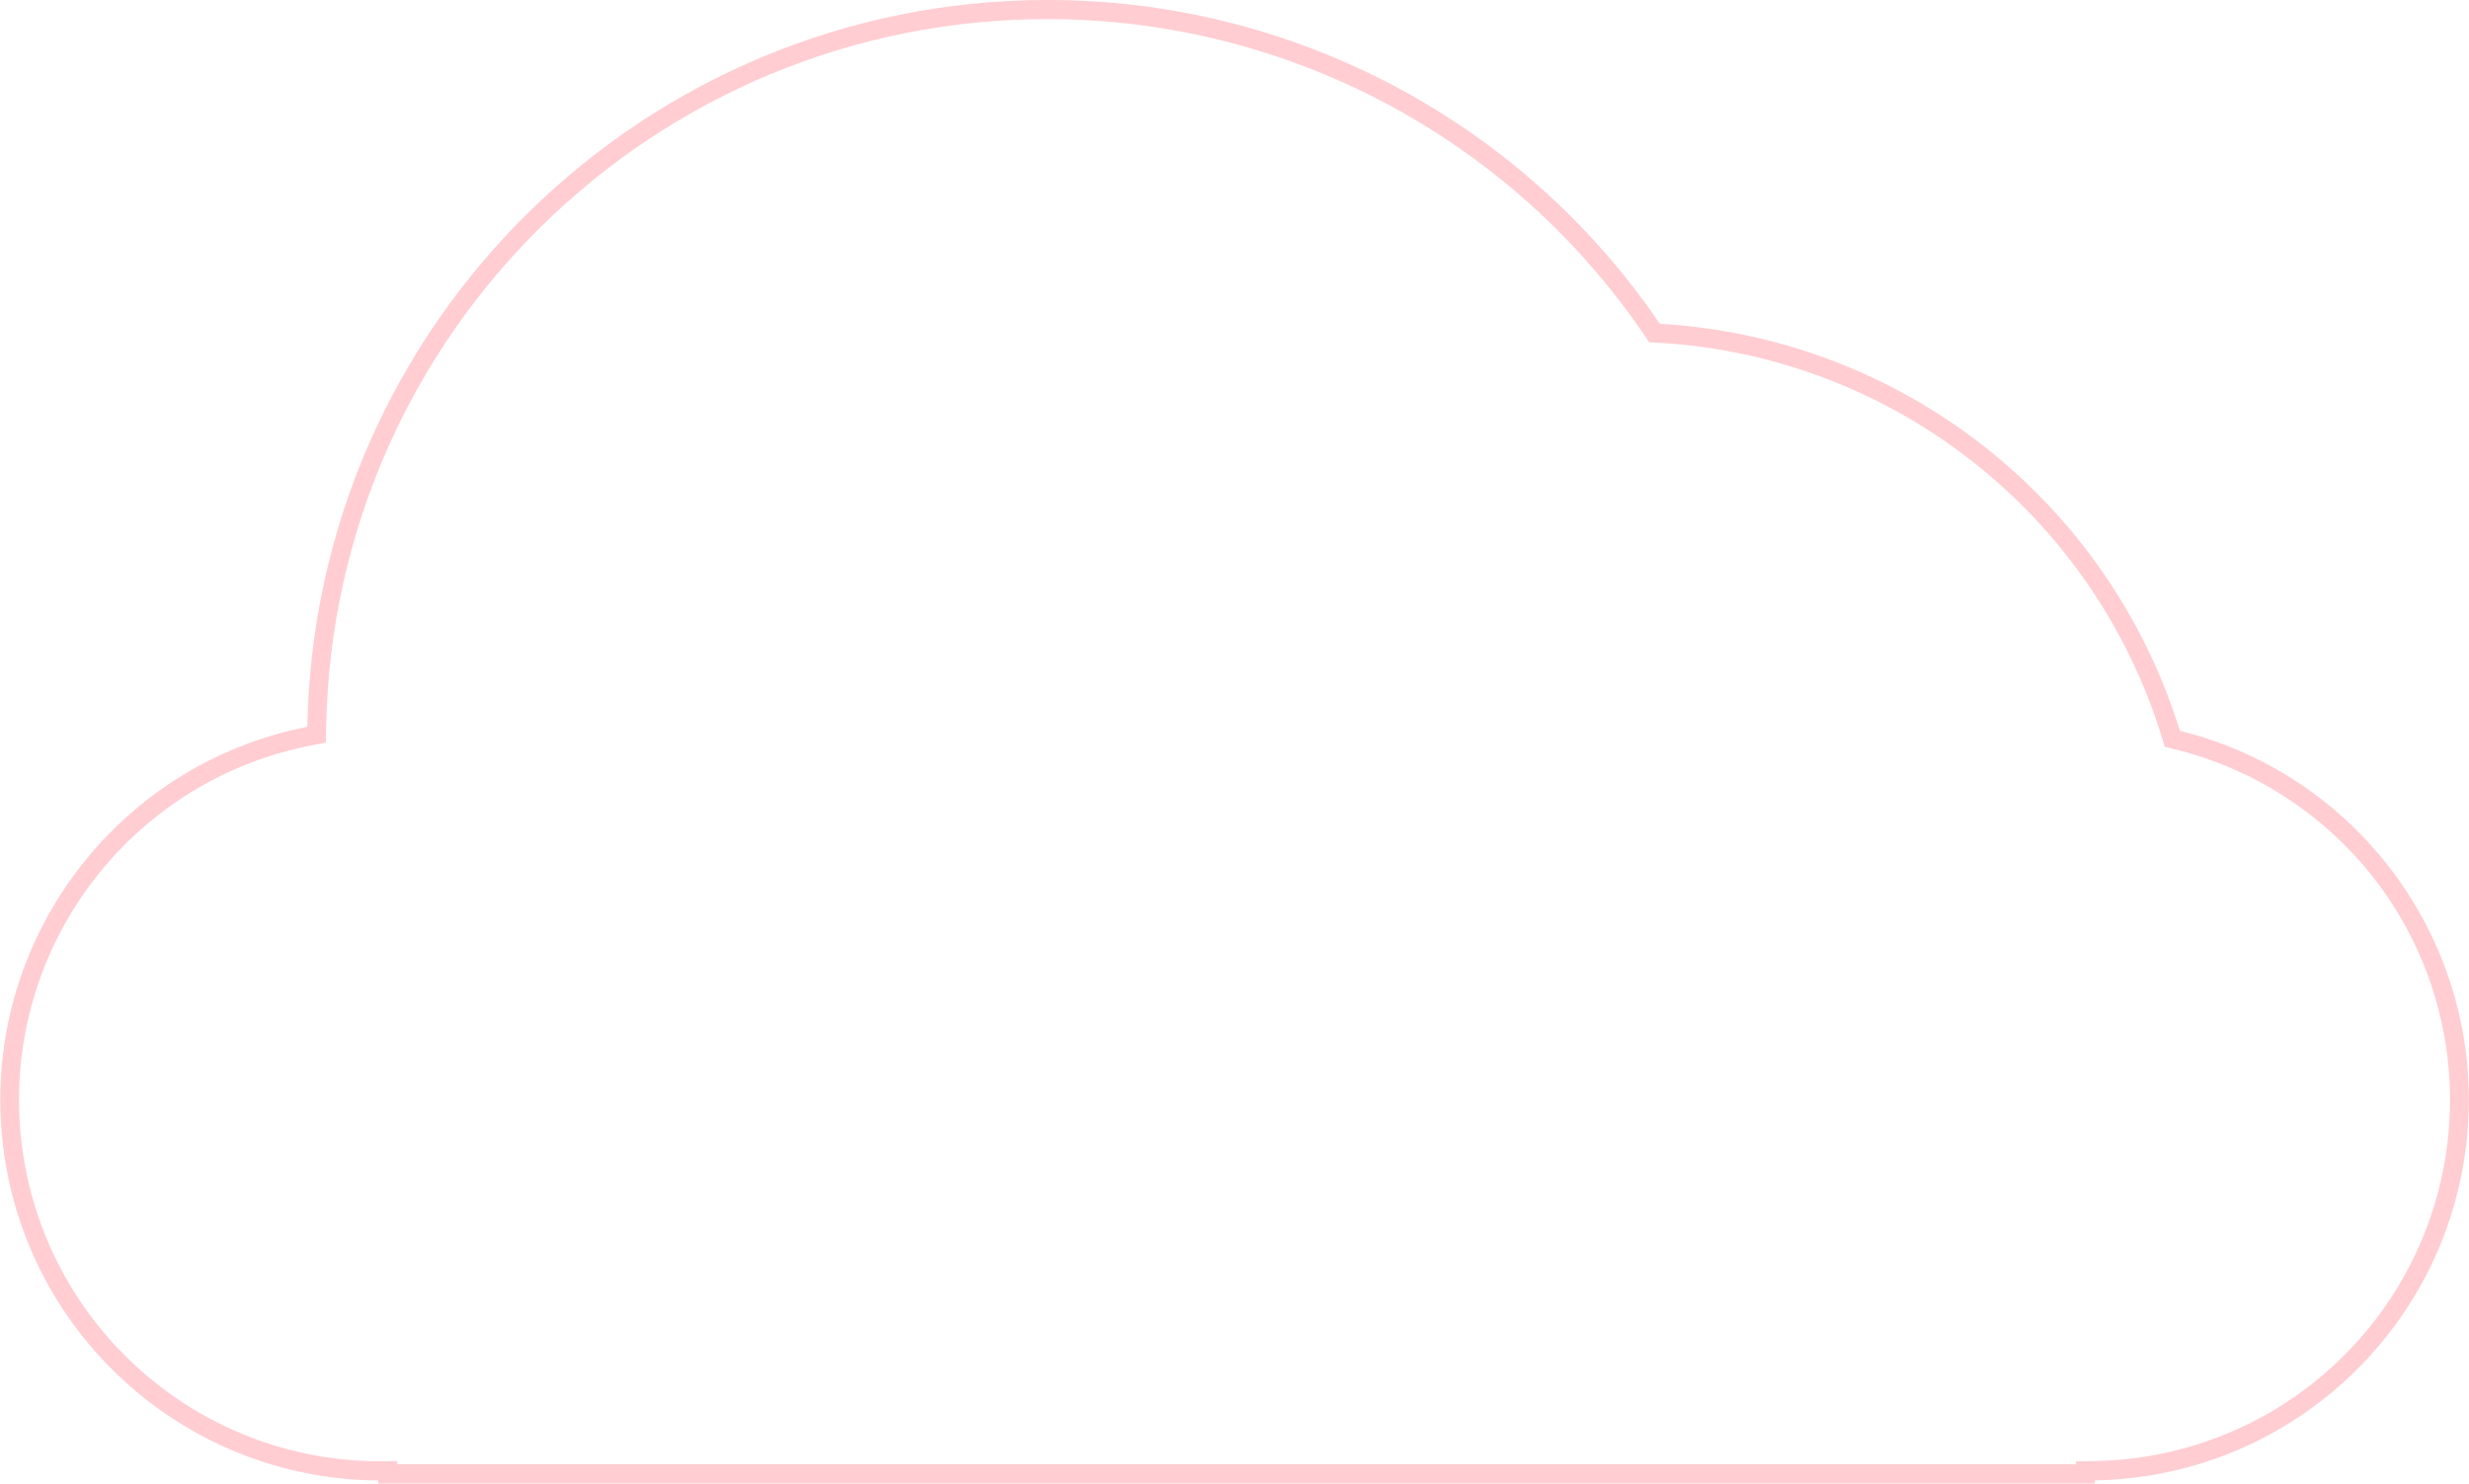
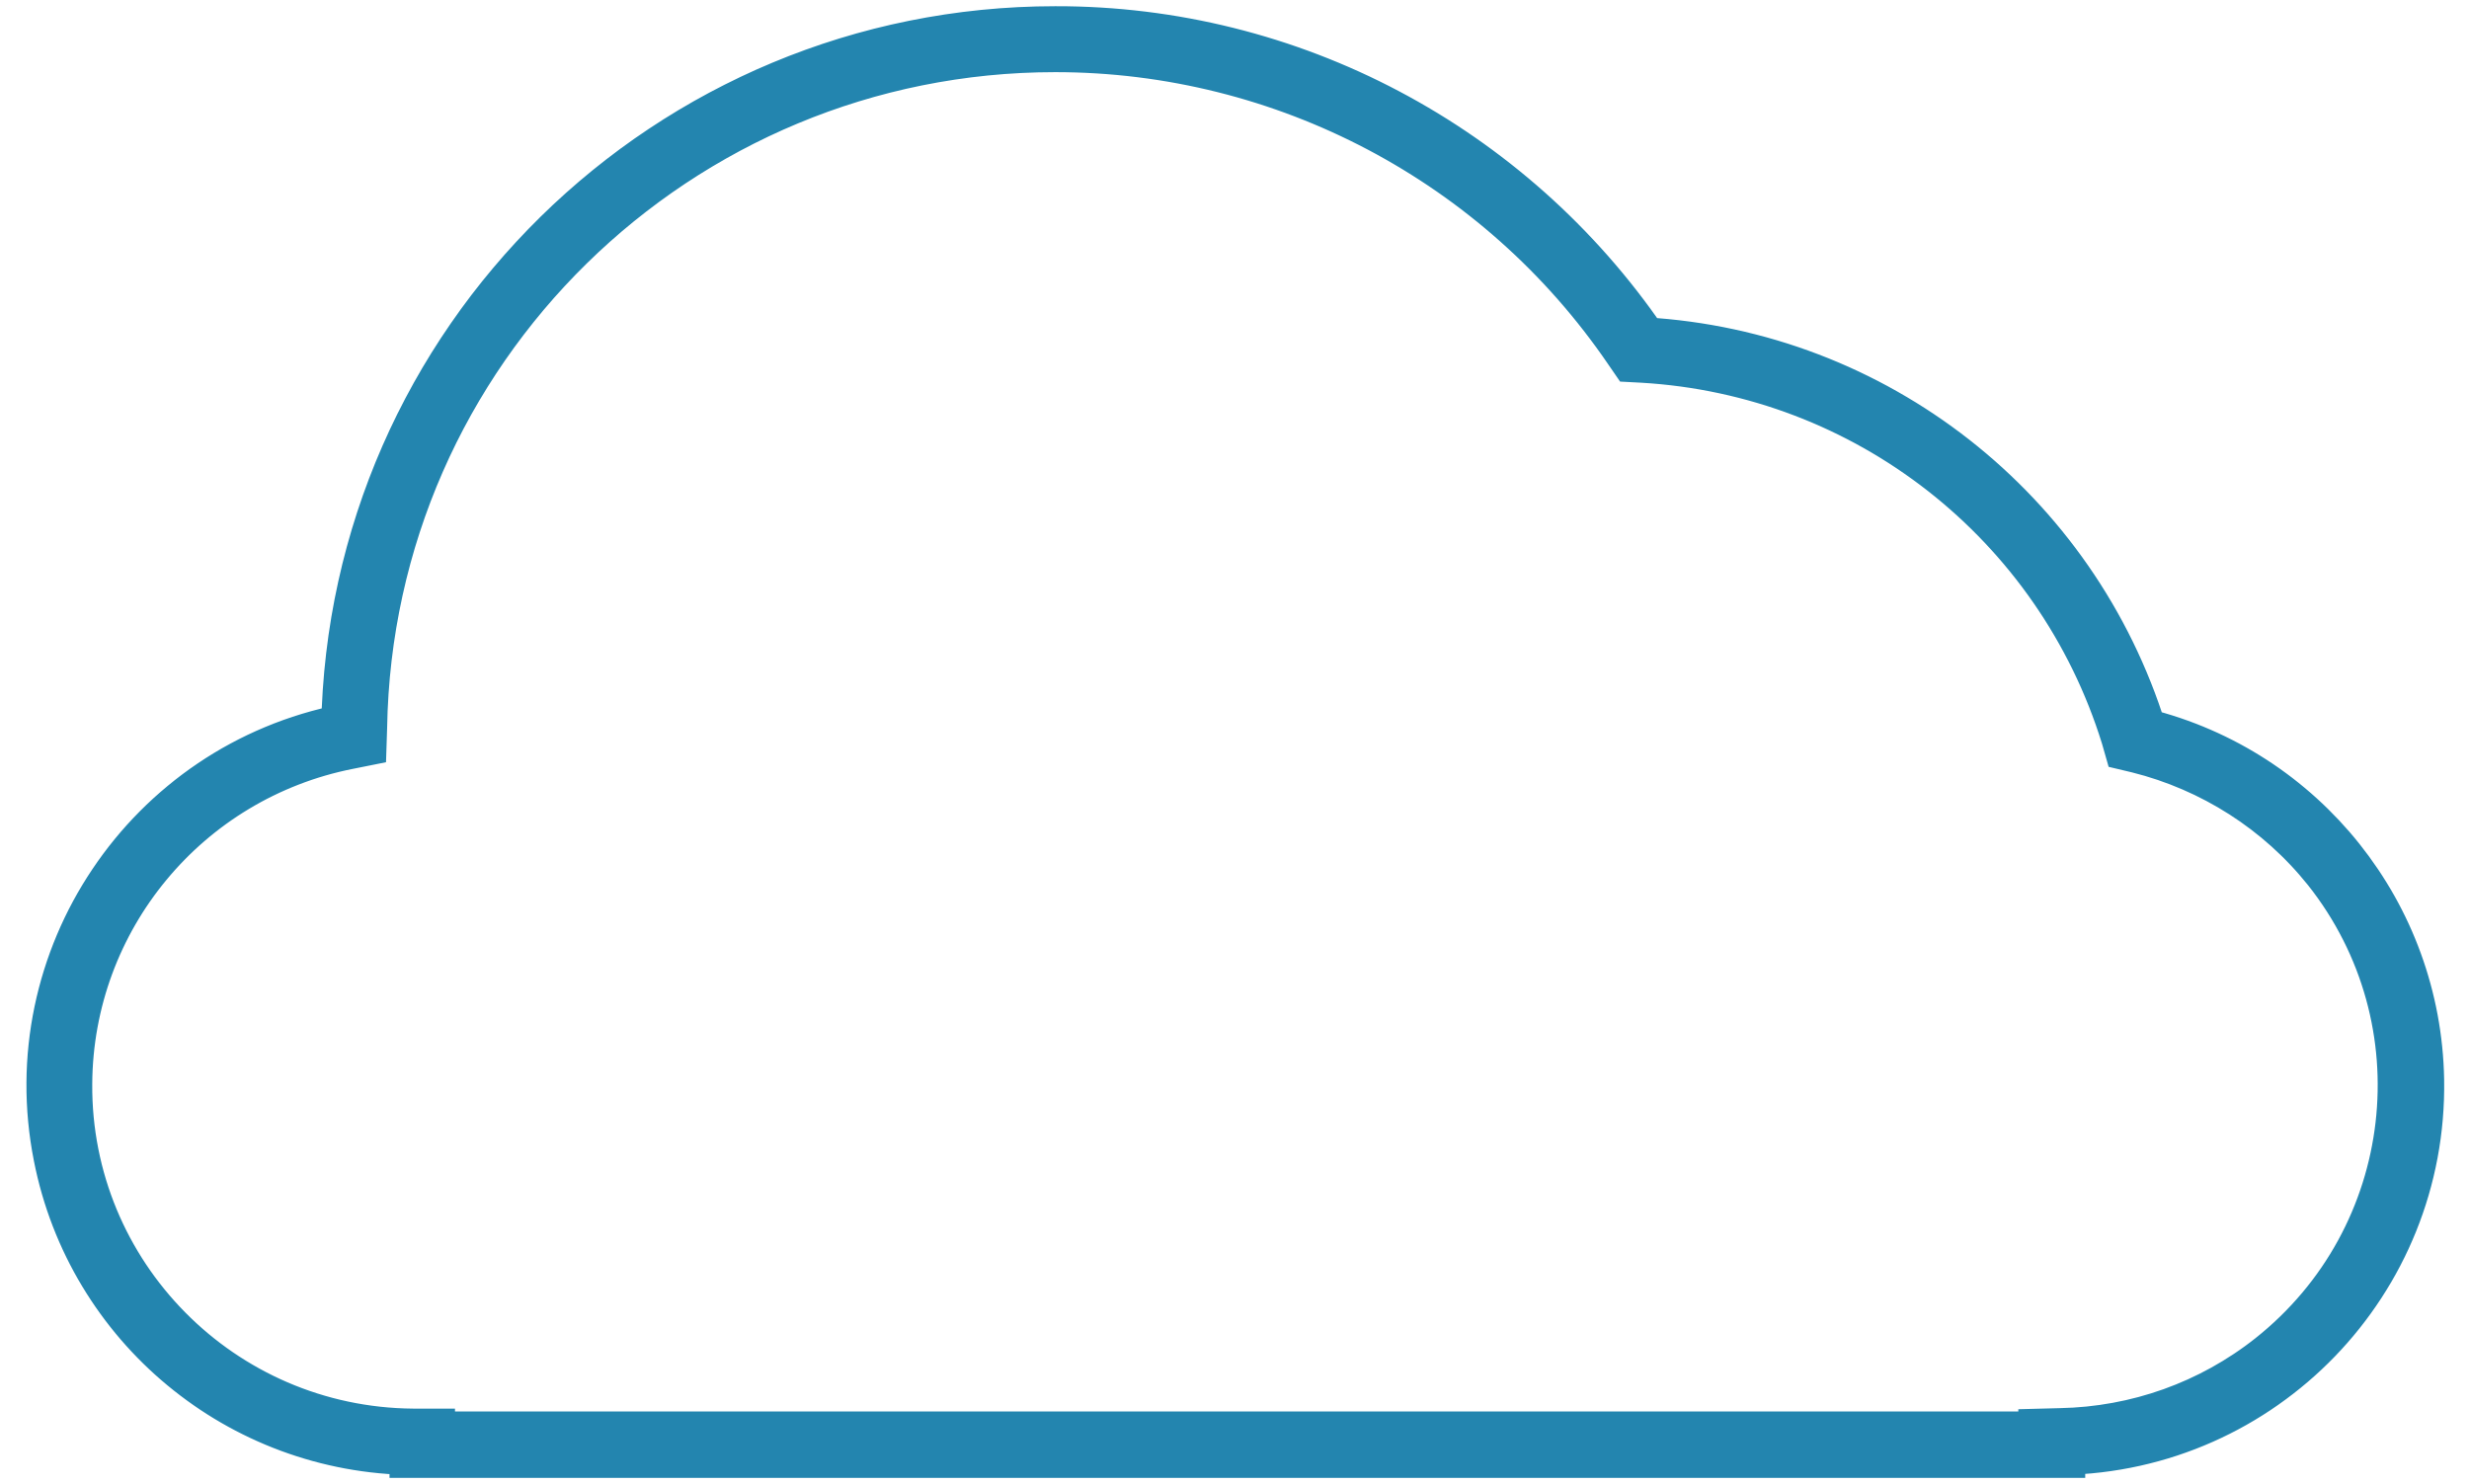
- <svg xmlns="http://www.w3.org/2000/svg" id="Layer_1" data-name="Layer 1" viewBox="0 0 516.63 310.5">
-   <path d="M460.88,348.75a151,151,0,0,1,124.79,66l1.11,1.63,2,.11A117.23,117.23,0,0,1,694,498.88l.66,2.17,2.2.54A76,76,0,0,1,738,528a75.6,75.6,0,0,1-58,122.55l-3.93.07v.59H324.81v-.61l-4,0a75.62,75.62,0,0,1-14.1-149.82l3.17-.62.06-3.23A150.94,150.94,0,0,1,460.88,348.75m0-4A154.94,154.94,0,0,0,306,496.87a79.62,79.62,0,0,0,14.84,157.74v.64H680.06v-.66A79.62,79.62,0,0,0,697.82,497.7,121.23,121.23,0,0,0,589,412.52a154.75,154.75,0,0,0-128.09-67.77Z" transform="translate(-241.69 -344.75)" style="fill:#ffcdd2" />
+ <svg xmlns="http://www.w3.org/2000/svg" version="1.1" id="Layer_1" x="0px" y="0px" viewBox="0 0 516.6 310.5" style="enable-background:new 0 0 516.6 310.5;" xml:space="preserve">
+   <style type="text/css">
+ 	.st0{fill:none;stroke:#2385AF;stroke-width:10;stroke-miterlimit:10;}
+ </style>
+   <path class="st0" d="M220.8,10.1c47.9,0,92.8,23.7,119.8,63.3l1.1,1.6l1.9,0.1c46.9,2.7,87.1,34.2,101,79.1l0.6,2.1l2.1,0.5  c15.6,3.9,29.5,12.8,39.5,25.3c24.9,31.4,19.6,77-11.8,101.9c-12.5,9.9-27.9,15.4-43.9,15.7l-3.8,0.1v0.6H90.2v-0.6h-3.8  c-40.1-0.3-72.4-33-72.1-73c0.2-34.5,24.7-64.1,58.6-70.8l3-0.6l0.1-3.1C77.3,73.3,141.8,10.1,220.8,10.1 M220.8,6.3  c-81.1,0-147.2,65-148.6,146c-41.4,8.1-68.4,48.3-60.2,89.7c7,35.6,38.1,61.4,74.5,61.7v0.6h344.8v-0.6  c42.2-0.7,75.8-35.5,75.1-77.7c-0.6-34.6-24.4-64.5-58-72.8c-14.4-46.4-56-79-104.4-81.8C316.1,30.6,270,6.2,220.8,6.3L220.8,6.3z" />
</svg>
